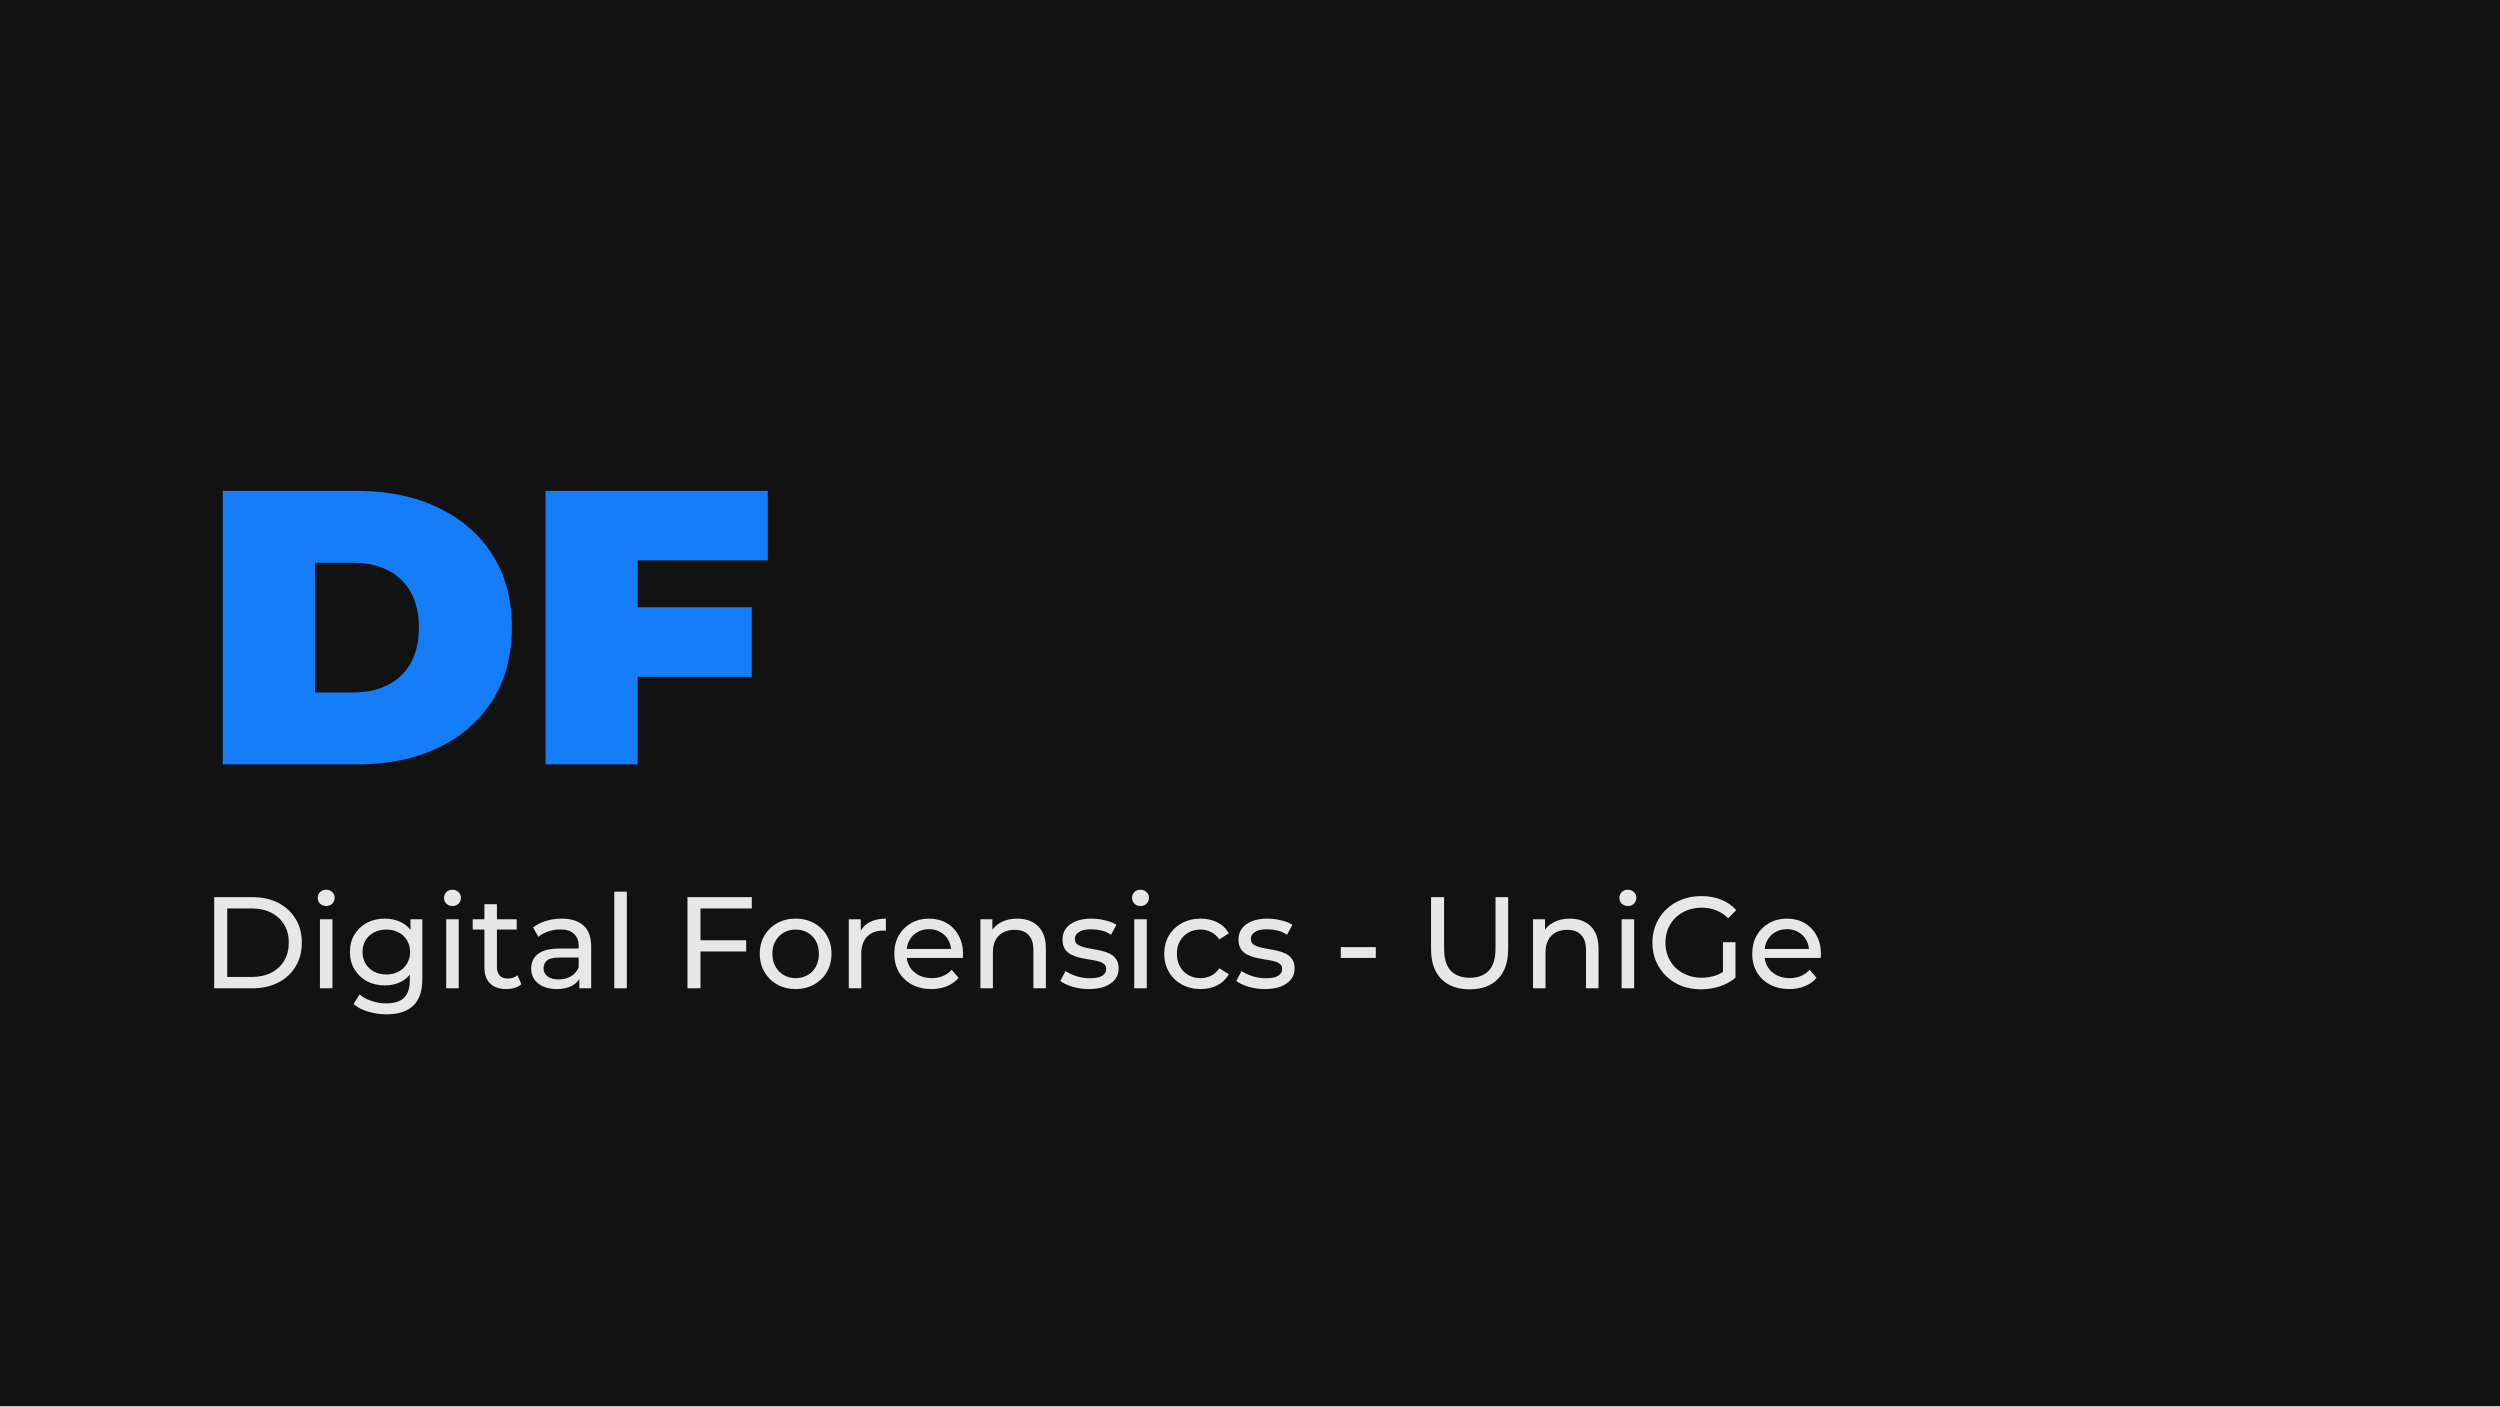
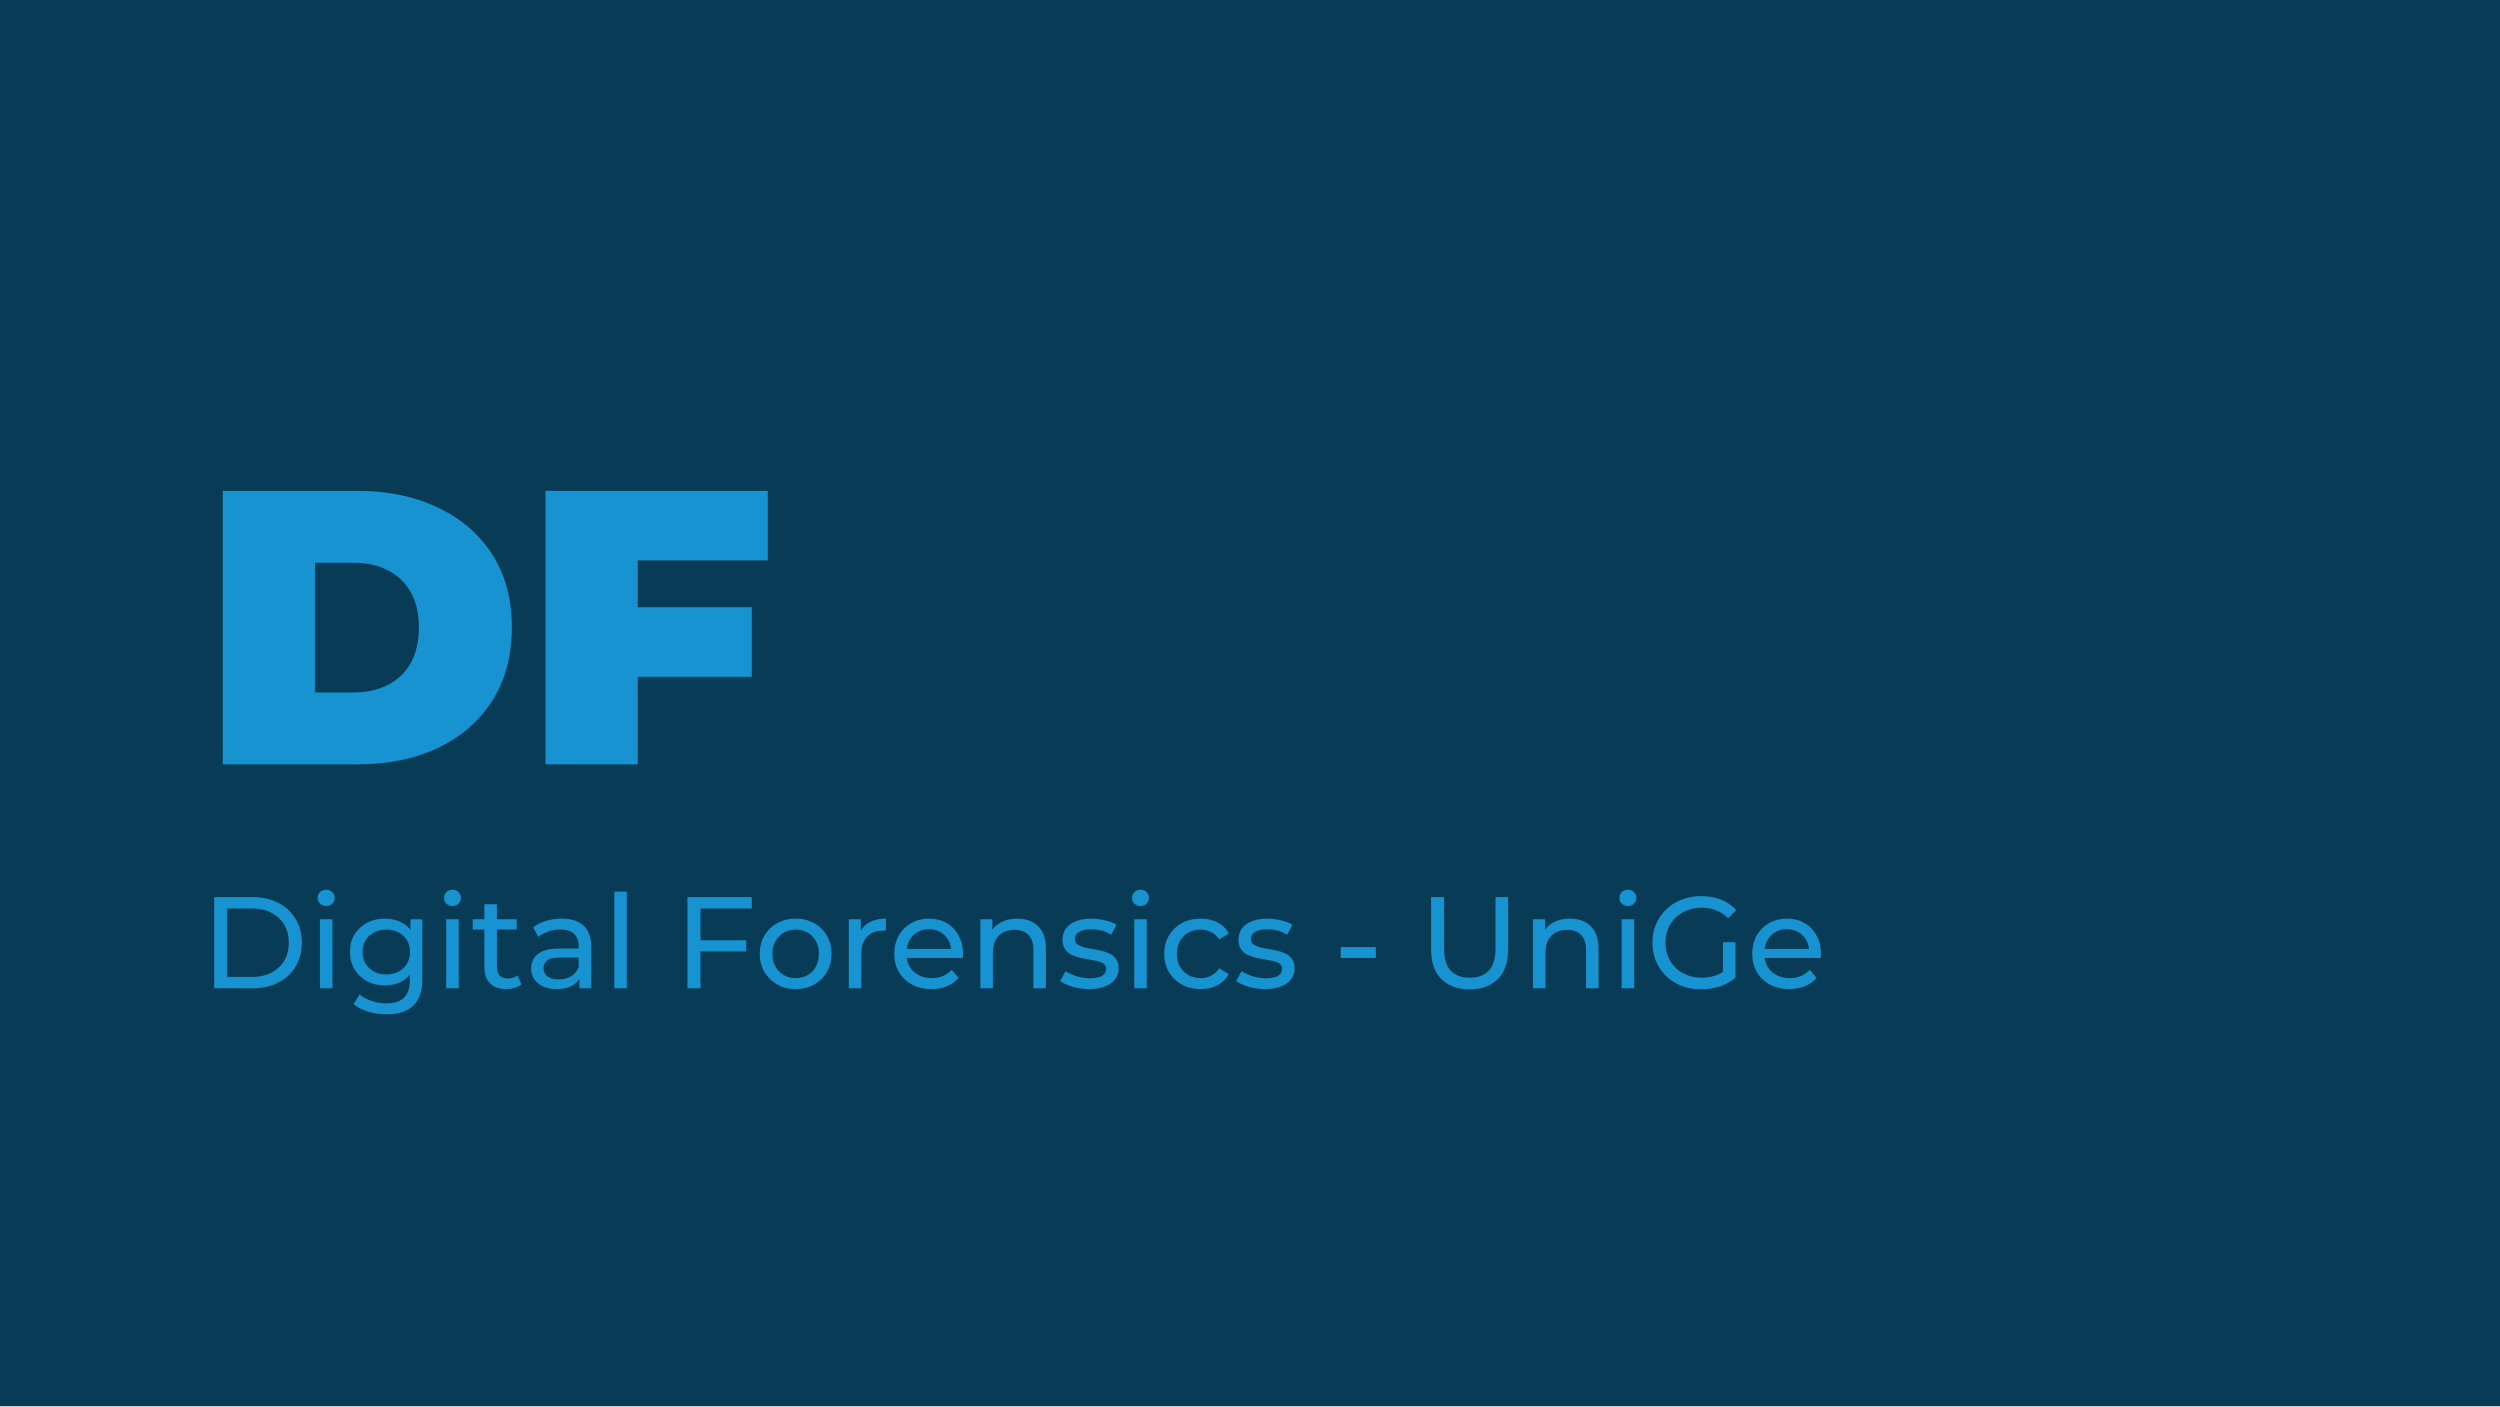
<svg xmlns="http://www.w3.org/2000/svg" width="1920" height="1080" viewBox="0 0 1920 1080" fill="none">
-   <rect width="1920" height="1080" fill="#121212" />
-   <path d="M171.1 587V377H274.6C298 377 318.6 381.3 336.4 389.9C354.2 398.3 368.1 410.3 378.1 425.9C388.1 441.5 393.1 460.1 393.1 481.7C393.1 503.5 388.1 522.3 378.1 538.1C368.1 553.7 354.2 565.8 336.4 574.4C318.6 582.8 298 587 274.6 587H171.1ZM241.9 531.8H271.6C281.6 531.8 290.3 529.9 297.7 526.1C305.3 522.3 311.2 516.7 315.4 509.3C319.6 501.7 321.7 492.5 321.7 481.7C321.7 471.1 319.6 462.1 315.4 454.7C311.2 447.3 305.3 441.7 297.7 437.9C290.3 434.1 281.6 432.2 271.6 432.2H241.9V531.8ZM484.952 466.4H577.352V519.8H484.952V466.4ZM489.752 587H418.952V377H589.652V430.4H489.752V587Z" fill="#157DF7" />
-   <path d="M164.5 759V689H194C201.467 689 208.033 690.467 213.7 693.4C219.433 696.333 223.867 700.433 227 705.7C230.2 710.967 231.8 717.067 231.8 724C231.8 730.933 230.2 737.033 227 742.3C223.867 747.567 219.433 751.667 213.7 754.6C208.033 757.533 201.467 759 194 759H164.5ZM174.5 750.3H193.4C199.2 750.3 204.2 749.2 208.4 747C212.667 744.8 215.967 741.733 218.3 737.8C220.633 733.8 221.8 729.2 221.8 724C221.8 718.733 220.633 714.133 218.3 710.2C215.967 706.267 212.667 703.2 208.4 701C204.2 698.8 199.2 697.7 193.4 697.7H174.5V750.3ZM245.717 759V706H255.317V759H245.717ZM250.517 695.8C248.651 695.8 247.084 695.2 245.817 694C244.617 692.8 244.017 691.333 244.017 689.6C244.017 687.8 244.617 686.3 245.817 685.1C247.084 683.9 248.651 683.3 250.517 683.3C252.384 683.3 253.917 683.9 255.117 685.1C256.384 686.233 257.017 687.667 257.017 689.4C257.017 691.2 256.417 692.733 255.217 694C254.017 695.2 252.451 695.8 250.517 695.8ZM296.847 779C291.98 779 287.247 778.3 282.647 776.9C278.114 775.567 274.414 773.633 271.547 771.1L276.147 763.7C278.614 765.833 281.647 767.5 285.247 768.7C288.847 769.967 292.614 770.6 296.547 770.6C302.814 770.6 307.414 769.133 310.347 766.2C313.28 763.267 314.747 758.8 314.747 752.8V741.6L315.747 731.1L315.247 720.5V706H324.347V751.8C324.347 761.133 322.014 768 317.347 772.4C312.68 776.8 305.847 779 296.847 779ZM295.647 756.8C290.514 756.8 285.914 755.733 281.847 753.6C277.847 751.4 274.647 748.367 272.247 744.5C269.914 740.633 268.747 736.167 268.747 731.1C268.747 725.967 269.914 721.5 272.247 717.7C274.647 713.833 277.847 710.833 281.847 708.7C285.914 706.567 290.514 705.5 295.647 705.5C300.18 705.5 304.314 706.433 308.047 708.3C311.78 710.1 314.747 712.9 316.947 716.7C319.214 720.5 320.347 725.3 320.347 731.1C320.347 736.833 319.214 741.6 316.947 745.4C314.747 749.2 311.78 752.067 308.047 754C304.314 755.867 300.18 756.8 295.647 756.8ZM296.747 748.4C300.28 748.4 303.414 747.667 306.147 746.2C308.88 744.733 311.014 742.7 312.547 740.1C314.147 737.5 314.947 734.5 314.947 731.1C314.947 727.7 314.147 724.7 312.547 722.1C311.014 719.5 308.88 717.5 306.147 716.1C303.414 714.633 300.28 713.9 296.747 713.9C293.214 713.9 290.047 714.633 287.247 716.1C284.514 717.5 282.347 719.5 280.747 722.1C279.214 724.7 278.447 727.7 278.447 731.1C278.447 734.5 279.214 737.5 280.747 740.1C282.347 742.7 284.514 744.733 287.247 746.2C290.047 747.667 293.214 748.4 296.747 748.4ZM342.69 759V706H352.29V759H342.69ZM347.49 695.8C345.623 695.8 344.057 695.2 342.79 694C341.59 692.8 340.99 691.333 340.99 689.6C340.99 687.8 341.59 686.3 342.79 685.1C344.057 683.9 345.623 683.3 347.49 683.3C349.357 683.3 350.89 683.9 352.09 685.1C353.357 686.233 353.99 687.667 353.99 689.4C353.99 691.2 353.39 692.733 352.19 694C350.99 695.2 349.423 695.8 347.49 695.8ZM388.82 759.6C383.486 759.6 379.353 758.167 376.42 755.3C373.486 752.433 372.02 748.333 372.02 743V694.4H381.62V742.6C381.62 745.467 382.32 747.667 383.72 749.2C385.186 750.733 387.253 751.5 389.92 751.5C392.92 751.5 395.42 750.667 397.42 749L400.42 755.9C398.953 757.167 397.186 758.1 395.12 758.7C393.12 759.3 391.02 759.6 388.82 759.6ZM363.02 713.9V706H396.82V713.9H363.02ZM444.926 759V747.8L444.426 745.7V726.6C444.426 722.533 443.226 719.4 440.826 717.2C438.492 714.933 434.959 713.8 430.226 713.8C427.092 713.8 424.026 714.333 421.026 715.4C418.026 716.4 415.492 717.767 413.426 719.5L409.426 712.3C412.159 710.1 415.426 708.433 419.226 707.3C423.092 706.1 427.126 705.5 431.326 705.5C438.592 705.5 444.192 707.267 448.126 710.8C452.059 714.333 454.026 719.733 454.026 727V759H444.926ZM427.526 759.6C423.592 759.6 420.126 758.933 417.126 757.6C414.192 756.267 411.926 754.433 410.326 752.1C408.726 749.7 407.926 747 407.926 744C407.926 741.133 408.592 738.533 409.926 736.2C411.326 733.867 413.559 732 416.626 730.6C419.759 729.2 423.959 728.5 429.226 728.5H446.026V735.4H429.626C424.826 735.4 421.592 736.2 419.926 737.8C418.259 739.4 417.426 741.333 417.426 743.6C417.426 746.2 418.459 748.3 420.526 749.9C422.592 751.433 425.459 752.2 429.126 752.2C432.726 752.2 435.859 751.4 438.526 749.8C441.259 748.2 443.226 745.867 444.426 742.8L446.326 749.4C445.059 752.533 442.826 755.033 439.626 756.9C436.426 758.7 432.392 759.6 427.526 759.6ZM471.791 759V684.8H481.391V759H471.791ZM536.977 722.1H573.077V730.7H536.977V722.1ZM537.977 759H527.977V689H577.377V697.7H537.977V759ZM611.093 759.6C605.76 759.6 601.026 758.433 596.893 756.1C592.76 753.767 589.493 750.567 587.093 746.5C584.693 742.367 583.493 737.7 583.493 732.5C583.493 727.233 584.693 722.567 587.093 718.5C589.493 714.433 592.76 711.267 596.893 709C601.026 706.667 605.76 705.5 611.093 705.5C616.36 705.5 621.06 706.667 625.193 709C629.393 711.267 632.66 714.433 634.993 718.5C637.393 722.5 638.593 727.167 638.593 732.5C638.593 737.767 637.393 742.433 634.993 746.5C632.66 750.567 629.393 753.767 625.193 756.1C621.06 758.433 616.36 759.6 611.093 759.6ZM611.093 751.2C614.493 751.2 617.526 750.433 620.193 748.9C622.926 747.367 625.06 745.2 626.593 742.4C628.126 739.533 628.893 736.233 628.893 732.5C628.893 728.7 628.126 725.433 626.593 722.7C625.06 719.9 622.926 717.733 620.193 716.2C617.526 714.667 614.493 713.9 611.093 713.9C607.693 713.9 604.66 714.667 601.993 716.2C599.326 717.733 597.193 719.9 595.593 722.7C593.993 725.433 593.193 728.7 593.193 732.5C593.193 736.233 593.993 739.533 595.593 742.4C597.193 745.2 599.326 747.367 601.993 748.9C604.66 750.433 607.693 751.2 611.093 751.2ZM651.87 759V706H661.07V720.4L660.17 716.8C661.636 713.133 664.103 710.333 667.57 708.4C671.036 706.467 675.303 705.5 680.37 705.5V714.8C679.97 714.733 679.57 714.7 679.17 714.7C678.836 714.7 678.503 714.7 678.17 714.7C673.036 714.7 668.97 716.233 665.97 719.3C662.97 722.367 661.47 726.8 661.47 732.6V759H651.87ZM715.313 759.6C709.647 759.6 704.647 758.433 700.313 756.1C696.047 753.767 692.713 750.567 690.313 746.5C687.98 742.433 686.813 737.767 686.813 732.5C686.813 727.233 687.947 722.567 690.213 718.5C692.547 714.433 695.713 711.267 699.713 709C703.78 706.667 708.347 705.5 713.413 705.5C718.547 705.5 723.08 706.633 727.013 708.9C730.947 711.167 734.013 714.367 736.213 718.5C738.48 722.567 739.613 727.333 739.613 732.8C739.613 733.2 739.58 733.667 739.513 734.2C739.513 734.733 739.48 735.233 739.413 735.7H694.313V728.8H734.413L730.513 731.2C730.58 727.8 729.88 724.767 728.413 722.1C726.947 719.433 724.913 717.367 722.313 715.9C719.78 714.367 716.813 713.6 713.413 713.6C710.08 713.6 707.113 714.367 704.513 715.9C701.913 717.367 699.88 719.467 698.413 722.2C696.947 724.867 696.213 727.933 696.213 731.4V733C696.213 736.533 697.013 739.7 698.613 742.5C700.28 745.233 702.58 747.367 705.513 748.9C708.447 750.433 711.813 751.2 715.613 751.2C718.747 751.2 721.58 750.667 724.113 749.6C726.713 748.533 728.98 746.933 730.913 744.8L736.213 751C733.813 753.8 730.813 755.933 727.213 757.4C723.68 758.867 719.713 759.6 715.313 759.6ZM781.244 705.5C785.577 705.5 789.377 706.333 792.644 708C795.977 709.667 798.577 712.2 800.444 715.6C802.31 719 803.244 723.3 803.244 728.5V759H793.644V729.6C793.644 724.467 792.377 720.6 789.844 718C787.377 715.4 783.877 714.1 779.344 714.1C775.944 714.1 772.977 714.767 770.444 716.1C767.91 717.433 765.944 719.4 764.544 722C763.21 724.6 762.544 727.833 762.544 731.7V759H752.944V706H762.144V720.3L760.644 716.5C762.377 713.033 765.044 710.333 768.644 708.4C772.244 706.467 776.444 705.5 781.244 705.5ZM836.21 759.6C831.81 759.6 827.61 759 823.61 757.8C819.677 756.6 816.577 755.133 814.31 753.4L818.31 745.8C820.577 747.333 823.377 748.633 826.71 749.7C830.043 750.767 833.443 751.3 836.91 751.3C841.377 751.3 844.577 750.667 846.51 749.4C848.51 748.133 849.51 746.367 849.51 744.1C849.51 742.433 848.91 741.133 847.71 740.2C846.51 739.267 844.91 738.567 842.91 738.1C840.977 737.633 838.81 737.233 836.41 736.9C834.01 736.5 831.61 736.033 829.21 735.5C826.81 734.9 824.61 734.1 822.61 733.1C820.61 732.033 819.01 730.6 817.81 728.8C816.61 726.933 816.01 724.467 816.01 721.4C816.01 718.2 816.91 715.4 818.71 713C820.51 710.6 823.043 708.767 826.31 707.5C829.643 706.167 833.577 705.5 838.11 705.5C841.577 705.5 845.077 705.933 848.61 706.8C852.21 707.6 855.143 708.767 857.41 710.3L853.31 717.9C850.91 716.3 848.41 715.2 845.81 714.6C843.21 714 840.61 713.7 838.01 713.7C833.81 713.7 830.677 714.4 828.61 715.8C826.543 717.133 825.51 718.867 825.51 721C825.51 722.8 826.11 724.2 827.31 725.2C828.577 726.133 830.177 726.867 832.11 727.4C834.11 727.933 836.31 728.4 838.71 728.8C841.11 729.133 843.51 729.6 845.91 730.2C848.31 730.733 850.477 731.5 852.41 732.5C854.41 733.5 856.01 734.9 857.21 736.7C858.477 738.5 859.11 740.9 859.11 743.9C859.11 747.1 858.177 749.867 856.31 752.2C854.443 754.533 851.81 756.367 848.41 757.7C845.01 758.967 840.943 759.6 836.21 759.6ZM871.108 759V706H880.708V759H871.108ZM875.908 695.8C874.041 695.8 872.474 695.2 871.208 694C870.008 692.8 869.408 691.333 869.408 689.6C869.408 687.8 870.008 686.3 871.208 685.1C872.474 683.9 874.041 683.3 875.908 683.3C877.774 683.3 879.308 683.9 880.508 685.1C881.774 686.233 882.408 687.667 882.408 689.4C882.408 691.2 881.808 692.733 880.608 694C879.408 695.2 877.841 695.8 875.908 695.8ZM922.138 759.6C916.738 759.6 911.904 758.433 907.638 756.1C903.438 753.767 900.138 750.567 897.738 746.5C895.338 742.433 894.138 737.767 894.138 732.5C894.138 727.233 895.338 722.567 897.738 718.5C900.138 714.433 903.438 711.267 907.638 709C911.904 706.667 916.738 705.5 922.138 705.5C926.938 705.5 931.204 706.467 934.938 708.4C938.738 710.267 941.671 713.067 943.738 716.8L936.438 721.5C934.704 718.9 932.571 717 930.038 715.8C927.571 714.533 924.904 713.9 922.038 713.9C918.571 713.9 915.471 714.667 912.738 716.2C910.004 717.733 907.838 719.9 906.238 722.7C904.638 725.433 903.838 728.7 903.838 732.5C903.838 736.3 904.638 739.6 906.238 742.4C907.838 745.2 910.004 747.367 912.738 748.9C915.471 750.433 918.571 751.2 922.038 751.2C924.904 751.2 927.571 750.6 930.038 749.4C932.571 748.133 934.704 746.2 936.438 743.6L943.738 748.2C941.671 751.867 938.738 754.7 934.938 756.7C931.204 758.633 926.938 759.6 922.138 759.6ZM971.366 759.6C966.966 759.6 962.766 759 958.766 757.8C954.833 756.6 951.733 755.133 949.466 753.4L953.466 745.8C955.733 747.333 958.533 748.633 961.866 749.7C965.2 750.767 968.6 751.3 972.066 751.3C976.533 751.3 979.733 750.667 981.666 749.4C983.666 748.133 984.666 746.367 984.666 744.1C984.666 742.433 984.066 741.133 982.866 740.2C981.666 739.267 980.066 738.567 978.066 738.1C976.133 737.633 973.966 737.233 971.566 736.9C969.166 736.5 966.766 736.033 964.366 735.5C961.966 734.9 959.766 734.1 957.766 733.1C955.766 732.033 954.166 730.6 952.966 728.8C951.766 726.933 951.166 724.467 951.166 721.4C951.166 718.2 952.066 715.4 953.866 713C955.666 710.6 958.2 708.767 961.466 707.5C964.8 706.167 968.733 705.5 973.266 705.5C976.733 705.5 980.233 705.933 983.766 706.8C987.366 707.6 990.3 708.767 992.566 710.3L988.466 717.9C986.066 716.3 983.566 715.2 980.966 714.6C978.366 714 975.766 713.7 973.166 713.7C968.966 713.7 965.833 714.4 963.766 715.8C961.7 717.133 960.666 718.867 960.666 721C960.666 722.8 961.266 724.2 962.466 725.2C963.733 726.133 965.333 726.867 967.266 727.4C969.266 727.933 971.466 728.4 973.866 728.8C976.266 729.133 978.666 729.6 981.066 730.2C983.466 730.733 985.633 731.5 987.566 732.5C989.566 733.5 991.166 734.9 992.366 736.7C993.633 738.5 994.266 740.9 994.266 743.9C994.266 747.1 993.333 749.867 991.466 752.2C989.6 754.533 986.966 756.367 983.566 757.7C980.166 758.967 976.1 759.6 971.366 759.6ZM1029.72 735.7V727.4H1056.62V735.7H1029.72ZM1128.66 759.8C1119.46 759.8 1112.22 757.167 1106.96 751.9C1101.69 746.633 1099.06 738.933 1099.06 728.8V689H1109.06V728.4C1109.06 736.2 1110.76 741.9 1114.16 745.5C1117.62 749.1 1122.49 750.9 1128.76 750.9C1135.09 750.9 1139.96 749.1 1143.36 745.5C1146.82 741.9 1148.56 736.2 1148.56 728.4V689H1158.26V728.8C1158.26 738.933 1155.62 746.633 1150.36 751.9C1145.16 757.167 1137.92 759.8 1128.66 759.8ZM1205.66 705.5C1209.99 705.5 1213.79 706.333 1217.06 708C1220.39 709.667 1222.99 712.2 1224.86 715.6C1226.72 719 1227.66 723.3 1227.66 728.5V759H1218.06V729.6C1218.06 724.467 1216.79 720.6 1214.26 718C1211.79 715.4 1208.29 714.1 1203.76 714.1C1200.36 714.1 1197.39 714.767 1194.86 716.1C1192.32 717.433 1190.36 719.4 1188.96 722C1187.62 724.6 1186.96 727.833 1186.96 731.7V759H1177.36V706H1186.56V720.3L1185.06 716.5C1186.79 713.033 1189.46 710.333 1193.06 708.4C1196.66 706.467 1200.86 705.5 1205.66 705.5ZM1245.42 759V706H1255.02V759H1245.42ZM1250.22 695.8C1248.36 695.8 1246.79 695.2 1245.52 694C1244.32 692.8 1243.72 691.333 1243.72 689.6C1243.72 687.8 1244.32 686.3 1245.52 685.1C1246.79 683.9 1248.36 683.3 1250.22 683.3C1252.09 683.3 1253.62 683.9 1254.82 685.1C1256.09 686.233 1256.72 687.667 1256.72 689.4C1256.72 691.2 1256.12 692.733 1254.92 694C1253.72 695.2 1252.16 695.8 1250.22 695.8ZM1306.35 759.8C1300.95 759.8 1295.99 758.933 1291.45 757.2C1286.92 755.4 1282.99 752.9 1279.65 749.7C1276.32 746.433 1273.72 742.633 1271.85 738.3C1269.99 733.967 1269.05 729.2 1269.05 724C1269.05 718.8 1269.99 714.033 1271.85 709.7C1273.72 705.367 1276.32 701.6 1279.65 698.4C1283.05 695.133 1287.02 692.633 1291.55 690.9C1296.09 689.1 1301.09 688.2 1306.55 688.2C1312.09 688.2 1317.15 689.1 1321.75 690.9C1326.35 692.7 1330.25 695.4 1333.45 699L1327.25 705.2C1324.39 702.4 1321.25 700.367 1317.85 699.1C1314.52 697.767 1310.89 697.1 1306.95 697.1C1302.95 697.1 1299.22 697.767 1295.75 699.1C1292.35 700.433 1289.39 702.3 1286.85 704.7C1284.39 707.1 1282.45 709.967 1281.05 713.3C1279.72 716.567 1279.05 720.133 1279.05 724C1279.05 727.8 1279.72 731.367 1281.05 734.7C1282.45 737.967 1284.39 740.833 1286.85 743.3C1289.39 745.7 1292.35 747.567 1295.75 748.9C1299.15 750.233 1302.85 750.9 1306.85 750.9C1310.59 750.9 1314.15 750.333 1317.55 749.2C1321.02 748 1324.22 746.033 1327.15 743.3L1332.85 750.9C1329.39 753.833 1325.32 756.067 1320.65 757.6C1316.05 759.067 1311.29 759.8 1306.35 759.8ZM1323.25 749.6V723.6H1332.85V750.9L1323.25 749.6ZM1374.2 759.6C1368.53 759.6 1363.53 758.433 1359.2 756.1C1354.93 753.767 1351.6 750.567 1349.2 746.5C1346.87 742.433 1345.7 737.767 1345.7 732.5C1345.7 727.233 1346.83 722.567 1349.1 718.5C1351.43 714.433 1354.6 711.267 1358.6 709C1362.67 706.667 1367.23 705.5 1372.3 705.5C1377.43 705.5 1381.97 706.633 1385.9 708.9C1389.83 711.167 1392.9 714.367 1395.1 718.5C1397.37 722.567 1398.5 727.333 1398.5 732.8C1398.5 733.2 1398.47 733.667 1398.4 734.2C1398.4 734.733 1398.37 735.233 1398.3 735.7H1353.2V728.8H1393.3L1389.4 731.2C1389.47 727.8 1388.77 724.767 1387.3 722.1C1385.83 719.433 1383.8 717.367 1381.2 715.9C1378.67 714.367 1375.7 713.6 1372.3 713.6C1368.97 713.6 1366 714.367 1363.4 715.9C1360.8 717.367 1358.77 719.467 1357.3 722.2C1355.83 724.867 1355.1 727.933 1355.1 731.4V733C1355.1 736.533 1355.9 739.7 1357.5 742.5C1359.17 745.233 1361.47 747.367 1364.4 748.9C1367.33 750.433 1370.7 751.2 1374.5 751.2C1377.63 751.2 1380.47 750.667 1383 749.6C1385.6 748.533 1387.87 746.933 1389.8 744.8L1395.1 751C1392.7 753.8 1389.7 755.933 1386.1 757.4C1382.57 758.867 1378.6 759.6 1374.2 759.6Z" fill="#E7E7E7" />
+   <rect width="1920" height="1080" fill="#083C56" />
+   <path d="M171.1 587V377H274.6C298 377 318.6 381.3 336.4 389.9C354.2 398.3 368.1 410.3 378.1 425.9C388.1 441.5 393.1 460.1 393.1 481.7C393.1 503.5 388.1 522.3 378.1 538.1C368.1 553.7 354.2 565.8 336.4 574.4C318.6 582.8 298 587 274.6 587H171.1ZM241.9 531.8H271.6C281.6 531.8 290.3 529.9 297.7 526.1C305.3 522.3 311.2 516.7 315.4 509.3C319.6 501.7 321.7 492.5 321.7 481.7C321.7 471.1 319.6 462.1 315.4 454.7C311.2 447.3 305.3 441.7 297.7 437.9C290.3 434.1 281.6 432.2 271.6 432.2H241.9V531.8ZM484.952 466.4H577.352V519.8H484.952V466.4ZM489.752 587H418.952V377H589.652V430.4H489.752V587Z" fill="#1793D1" />
+   <path d="M164.5 759V689H194C201.467 689 208.033 690.467 213.7 693.4C219.433 696.333 223.867 700.433 227 705.7C230.2 710.967 231.8 717.067 231.8 724C231.8 730.933 230.2 737.033 227 742.3C223.867 747.567 219.433 751.667 213.7 754.6C208.033 757.533 201.467 759 194 759H164.5ZM174.5 750.3H193.4C199.2 750.3 204.2 749.2 208.4 747C212.667 744.8 215.967 741.733 218.3 737.8C220.633 733.8 221.8 729.2 221.8 724C221.8 718.733 220.633 714.133 218.3 710.2C215.967 706.267 212.667 703.2 208.4 701C204.2 698.8 199.2 697.7 193.4 697.7H174.5V750.3ZM245.717 759V706H255.317V759H245.717ZM250.517 695.8C248.651 695.8 247.084 695.2 245.817 694C244.617 692.8 244.017 691.333 244.017 689.6C244.017 687.8 244.617 686.3 245.817 685.1C247.084 683.9 248.651 683.3 250.517 683.3C252.384 683.3 253.917 683.9 255.117 685.1C256.384 686.233 257.017 687.667 257.017 689.4C257.017 691.2 256.417 692.733 255.217 694C254.017 695.2 252.451 695.8 250.517 695.8ZM296.847 779C291.98 779 287.247 778.3 282.647 776.9C278.114 775.567 274.414 773.633 271.547 771.1L276.147 763.7C278.614 765.833 281.647 767.5 285.247 768.7C288.847 769.967 292.614 770.6 296.547 770.6C302.814 770.6 307.414 769.133 310.347 766.2C313.28 763.267 314.747 758.8 314.747 752.8V741.6L315.747 731.1L315.247 720.5V706H324.347V751.8C324.347 761.133 322.014 768 317.347 772.4C312.68 776.8 305.847 779 296.847 779ZM295.647 756.8C290.514 756.8 285.914 755.733 281.847 753.6C277.847 751.4 274.647 748.367 272.247 744.5C269.914 740.633 268.747 736.167 268.747 731.1C268.747 725.967 269.914 721.5 272.247 717.7C274.647 713.833 277.847 710.833 281.847 708.7C285.914 706.567 290.514 705.5 295.647 705.5C300.18 705.5 304.314 706.433 308.047 708.3C311.78 710.1 314.747 712.9 316.947 716.7C319.214 720.5 320.347 725.3 320.347 731.1C320.347 736.833 319.214 741.6 316.947 745.4C314.747 749.2 311.78 752.067 308.047 754C304.314 755.867 300.18 756.8 295.647 756.8ZM296.747 748.4C300.28 748.4 303.414 747.667 306.147 746.2C308.88 744.733 311.014 742.7 312.547 740.1C314.147 737.5 314.947 734.5 314.947 731.1C314.947 727.7 314.147 724.7 312.547 722.1C311.014 719.5 308.88 717.5 306.147 716.1C303.414 714.633 300.28 713.9 296.747 713.9C293.214 713.9 290.047 714.633 287.247 716.1C284.514 717.5 282.347 719.5 280.747 722.1C279.214 724.7 278.447 727.7 278.447 731.1C278.447 734.5 279.214 737.5 280.747 740.1C282.347 742.7 284.514 744.733 287.247 746.2C290.047 747.667 293.214 748.4 296.747 748.4ZM342.69 759V706H352.29V759H342.69ZM347.49 695.8C345.623 695.8 344.057 695.2 342.79 694C341.59 692.8 340.99 691.333 340.99 689.6C340.99 687.8 341.59 686.3 342.79 685.1C344.057 683.9 345.623 683.3 347.49 683.3C349.357 683.3 350.89 683.9 352.09 685.1C353.357 686.233 353.99 687.667 353.99 689.4C353.99 691.2 353.39 692.733 352.19 694C350.99 695.2 349.423 695.8 347.49 695.8ZM388.82 759.6C383.486 759.6 379.353 758.167 376.42 755.3C373.486 752.433 372.02 748.333 372.02 743V694.4H381.62V742.6C381.62 745.467 382.32 747.667 383.72 749.2C385.186 750.733 387.253 751.5 389.92 751.5C392.92 751.5 395.42 750.667 397.42 749L400.42 755.9C398.953 757.167 397.186 758.1 395.12 758.7C393.12 759.3 391.02 759.6 388.82 759.6ZM363.02 713.9V706H396.82V713.9H363.02ZM444.926 759V747.8L444.426 745.7V726.6C444.426 722.533 443.226 719.4 440.826 717.2C438.492 714.933 434.959 713.8 430.226 713.8C427.092 713.8 424.026 714.333 421.026 715.4C418.026 716.4 415.492 717.767 413.426 719.5L409.426 712.3C412.159 710.1 415.426 708.433 419.226 707.3C423.092 706.1 427.126 705.5 431.326 705.5C438.592 705.5 444.192 707.267 448.126 710.8C452.059 714.333 454.026 719.733 454.026 727V759H444.926ZM427.526 759.6C423.592 759.6 420.126 758.933 417.126 757.6C414.192 756.267 411.926 754.433 410.326 752.1C408.726 749.7 407.926 747 407.926 744C407.926 741.133 408.592 738.533 409.926 736.2C411.326 733.867 413.559 732 416.626 730.6C419.759 729.2 423.959 728.5 429.226 728.5H446.026V735.4H429.626C424.826 735.4 421.592 736.2 419.926 737.8C418.259 739.4 417.426 741.333 417.426 743.6C417.426 746.2 418.459 748.3 420.526 749.9C422.592 751.433 425.459 752.2 429.126 752.2C432.726 752.2 435.859 751.4 438.526 749.8C441.259 748.2 443.226 745.867 444.426 742.8L446.326 749.4C445.059 752.533 442.826 755.033 439.626 756.9C436.426 758.7 432.392 759.6 427.526 759.6ZM471.791 759V684.8H481.391V759H471.791ZM536.977 722.1H573.077V730.7H536.977V722.1ZM537.977 759H527.977V689H577.377V697.7H537.977V759ZM611.093 759.6C605.76 759.6 601.026 758.433 596.893 756.1C592.76 753.767 589.493 750.567 587.093 746.5C584.693 742.367 583.493 737.7 583.493 732.5C583.493 727.233 584.693 722.567 587.093 718.5C589.493 714.433 592.76 711.267 596.893 709C601.026 706.667 605.76 705.5 611.093 705.5C616.36 705.5 621.06 706.667 625.193 709C629.393 711.267 632.66 714.433 634.993 718.5C637.393 722.5 638.593 727.167 638.593 732.5C638.593 737.767 637.393 742.433 634.993 746.5C632.66 750.567 629.393 753.767 625.193 756.1C621.06 758.433 616.36 759.6 611.093 759.6ZM611.093 751.2C614.493 751.2 617.526 750.433 620.193 748.9C622.926 747.367 625.06 745.2 626.593 742.4C628.126 739.533 628.893 736.233 628.893 732.5C628.893 728.7 628.126 725.433 626.593 722.7C625.06 719.9 622.926 717.733 620.193 716.2C617.526 714.667 614.493 713.9 611.093 713.9C607.693 713.9 604.66 714.667 601.993 716.2C599.326 717.733 597.193 719.9 595.593 722.7C593.993 725.433 593.193 728.7 593.193 732.5C593.193 736.233 593.993 739.533 595.593 742.4C597.193 745.2 599.326 747.367 601.993 748.9C604.66 750.433 607.693 751.2 611.093 751.2ZM651.87 759V706H661.07V720.4L660.17 716.8C661.636 713.133 664.103 710.333 667.57 708.4C671.036 706.467 675.303 705.5 680.37 705.5V714.8C679.97 714.733 679.57 714.7 679.17 714.7C678.836 714.7 678.503 714.7 678.17 714.7C673.036 714.7 668.97 716.233 665.97 719.3C662.97 722.367 661.47 726.8 661.47 732.6V759H651.87ZM715.313 759.6C709.647 759.6 704.647 758.433 700.313 756.1C696.047 753.767 692.713 750.567 690.313 746.5C687.98 742.433 686.813 737.767 686.813 732.5C686.813 727.233 687.947 722.567 690.213 718.5C692.547 714.433 695.713 711.267 699.713 709C703.78 706.667 708.347 705.5 713.413 705.5C718.547 705.5 723.08 706.633 727.013 708.9C730.947 711.167 734.013 714.367 736.213 718.5C738.48 722.567 739.613 727.333 739.613 732.8C739.613 733.2 739.58 733.667 739.513 734.2C739.513 734.733 739.48 735.233 739.413 735.7H694.313V728.8H734.413L730.513 731.2C730.58 727.8 729.88 724.767 728.413 722.1C726.947 719.433 724.913 717.367 722.313 715.9C719.78 714.367 716.813 713.6 713.413 713.6C710.08 713.6 707.113 714.367 704.513 715.9C701.913 717.367 699.88 719.467 698.413 722.2C696.947 724.867 696.213 727.933 696.213 731.4V733C696.213 736.533 697.013 739.7 698.613 742.5C700.28 745.233 702.58 747.367 705.513 748.9C708.447 750.433 711.813 751.2 715.613 751.2C718.747 751.2 721.58 750.667 724.113 749.6C726.713 748.533 728.98 746.933 730.913 744.8L736.213 751C733.813 753.8 730.813 755.933 727.213 757.4C723.68 758.867 719.713 759.6 715.313 759.6ZM781.244 705.5C785.577 705.5 789.377 706.333 792.644 708C795.977 709.667 798.577 712.2 800.444 715.6C802.31 719 803.244 723.3 803.244 728.5V759H793.644V729.6C793.644 724.467 792.377 720.6 789.844 718C787.377 715.4 783.877 714.1 779.344 714.1C775.944 714.1 772.977 714.767 770.444 716.1C767.91 717.433 765.944 719.4 764.544 722C763.21 724.6 762.544 727.833 762.544 731.7V759H752.944V706H762.144V720.3L760.644 716.5C762.377 713.033 765.044 710.333 768.644 708.4C772.244 706.467 776.444 705.5 781.244 705.5ZM836.21 759.6C831.81 759.6 827.61 759 823.61 757.8C819.677 756.6 816.577 755.133 814.31 753.4L818.31 745.8C820.577 747.333 823.377 748.633 826.71 749.7C830.043 750.767 833.443 751.3 836.91 751.3C841.377 751.3 844.577 750.667 846.51 749.4C848.51 748.133 849.51 746.367 849.51 744.1C849.51 742.433 848.91 741.133 847.71 740.2C846.51 739.267 844.91 738.567 842.91 738.1C840.977 737.633 838.81 737.233 836.41 736.9C834.01 736.5 831.61 736.033 829.21 735.5C826.81 734.9 824.61 734.1 822.61 733.1C820.61 732.033 819.01 730.6 817.81 728.8C816.61 726.933 816.01 724.467 816.01 721.4C816.01 718.2 816.91 715.4 818.71 713C820.51 710.6 823.043 708.767 826.31 707.5C829.643 706.167 833.577 705.5 838.11 705.5C841.577 705.5 845.077 705.933 848.61 706.8C852.21 707.6 855.143 708.767 857.41 710.3L853.31 717.9C850.91 716.3 848.41 715.2 845.81 714.6C843.21 714 840.61 713.7 838.01 713.7C833.81 713.7 830.677 714.4 828.61 715.8C826.543 717.133 825.51 718.867 825.51 721C825.51 722.8 826.11 724.2 827.31 725.2C828.577 726.133 830.177 726.867 832.11 727.4C834.11 727.933 836.31 728.4 838.71 728.8C841.11 729.133 843.51 729.6 845.91 730.2C848.31 730.733 850.477 731.5 852.41 732.5C854.41 733.5 856.01 734.9 857.21 736.7C858.477 738.5 859.11 740.9 859.11 743.9C859.11 747.1 858.177 749.867 856.31 752.2C854.443 754.533 851.81 756.367 848.41 757.7C845.01 758.967 840.943 759.6 836.21 759.6ZM871.108 759V706H880.708V759H871.108ZM875.908 695.8C874.041 695.8 872.474 695.2 871.208 694C870.008 692.8 869.408 691.333 869.408 689.6C869.408 687.8 870.008 686.3 871.208 685.1C872.474 683.9 874.041 683.3 875.908 683.3C877.774 683.3 879.308 683.9 880.508 685.1C881.774 686.233 882.408 687.667 882.408 689.4C882.408 691.2 881.808 692.733 880.608 694C879.408 695.2 877.841 695.8 875.908 695.8ZM922.138 759.6C916.738 759.6 911.904 758.433 907.638 756.1C903.438 753.767 900.138 750.567 897.738 746.5C895.338 742.433 894.138 737.767 894.138 732.5C894.138 727.233 895.338 722.567 897.738 718.5C900.138 714.433 903.438 711.267 907.638 709C911.904 706.667 916.738 705.5 922.138 705.5C926.938 705.5 931.204 706.467 934.938 708.4C938.738 710.267 941.671 713.067 943.738 716.8L936.438 721.5C934.704 718.9 932.571 717 930.038 715.8C927.571 714.533 924.904 713.9 922.038 713.9C918.571 713.9 915.471 714.667 912.738 716.2C910.004 717.733 907.838 719.9 906.238 722.7C904.638 725.433 903.838 728.7 903.838 732.5C903.838 736.3 904.638 739.6 906.238 742.4C907.838 745.2 910.004 747.367 912.738 748.9C915.471 750.433 918.571 751.2 922.038 751.2C924.904 751.2 927.571 750.6 930.038 749.4C932.571 748.133 934.704 746.2 936.438 743.6L943.738 748.2C941.671 751.867 938.738 754.7 934.938 756.7C931.204 758.633 926.938 759.6 922.138 759.6ZM971.366 759.6C966.966 759.6 962.766 759 958.766 757.8C954.833 756.6 951.733 755.133 949.466 753.4L953.466 745.8C955.733 747.333 958.533 748.633 961.866 749.7C965.2 750.767 968.6 751.3 972.066 751.3C976.533 751.3 979.733 750.667 981.666 749.4C983.666 748.133 984.666 746.367 984.666 744.1C984.666 742.433 984.066 741.133 982.866 740.2C981.666 739.267 980.066 738.567 978.066 738.1C976.133 737.633 973.966 737.233 971.566 736.9C969.166 736.5 966.766 736.033 964.366 735.5C961.966 734.9 959.766 734.1 957.766 733.1C955.766 732.033 954.166 730.6 952.966 728.8C951.766 726.933 951.166 724.467 951.166 721.4C951.166 718.2 952.066 715.4 953.866 713C955.666 710.6 958.2 708.767 961.466 707.5C964.8 706.167 968.733 705.5 973.266 705.5C976.733 705.5 980.233 705.933 983.766 706.8C987.366 707.6 990.3 708.767 992.566 710.3L988.466 717.9C986.066 716.3 983.566 715.2 980.966 714.6C978.366 714 975.766 713.7 973.166 713.7C968.966 713.7 965.833 714.4 963.766 715.8C961.7 717.133 960.666 718.867 960.666 721C960.666 722.8 961.266 724.2 962.466 725.2C963.733 726.133 965.333 726.867 967.266 727.4C969.266 727.933 971.466 728.4 973.866 728.8C976.266 729.133 978.666 729.6 981.066 730.2C983.466 730.733 985.633 731.5 987.566 732.5C989.566 733.5 991.166 734.9 992.366 736.7C993.633 738.5 994.266 740.9 994.266 743.9C994.266 747.1 993.333 749.867 991.466 752.2C989.6 754.533 986.966 756.367 983.566 757.7C980.166 758.967 976.1 759.6 971.366 759.6ZM1029.72 735.7V727.4H1056.62V735.7H1029.72ZM1128.66 759.8C1119.46 759.8 1112.22 757.167 1106.96 751.9C1101.69 746.633 1099.06 738.933 1099.06 728.8V689H1109.06V728.4C1109.06 736.2 1110.76 741.9 1114.16 745.5C1117.62 749.1 1122.49 750.9 1128.76 750.9C1135.09 750.9 1139.96 749.1 1143.36 745.5C1146.82 741.9 1148.56 736.2 1148.56 728.4V689H1158.26V728.8C1158.26 738.933 1155.62 746.633 1150.36 751.9C1145.16 757.167 1137.92 759.8 1128.66 759.8ZM1205.66 705.5C1209.99 705.5 1213.79 706.333 1217.06 708C1220.39 709.667 1222.99 712.2 1224.86 715.6C1226.72 719 1227.66 723.3 1227.66 728.5V759H1218.06V729.6C1218.06 724.467 1216.79 720.6 1214.26 718C1211.79 715.4 1208.29 714.1 1203.76 714.1C1200.36 714.1 1197.39 714.767 1194.86 716.1C1192.32 717.433 1190.36 719.4 1188.96 722C1187.62 724.6 1186.96 727.833 1186.96 731.7V759H1177.36V706H1186.56V720.3L1185.06 716.5C1186.79 713.033 1189.46 710.333 1193.06 708.4C1196.66 706.467 1200.86 705.5 1205.66 705.5ZM1245.42 759V706H1255.02V759H1245.42ZM1250.22 695.8C1248.36 695.8 1246.79 695.2 1245.52 694C1244.32 692.8 1243.72 691.333 1243.72 689.6C1243.72 687.8 1244.32 686.3 1245.52 685.1C1246.79 683.9 1248.36 683.3 1250.22 683.3C1252.09 683.3 1253.62 683.9 1254.82 685.1C1256.09 686.233 1256.72 687.667 1256.72 689.4C1256.72 691.2 1256.12 692.733 1254.92 694C1253.72 695.2 1252.16 695.8 1250.22 695.8ZM1306.35 759.8C1300.95 759.8 1295.99 758.933 1291.45 757.2C1286.92 755.4 1282.99 752.9 1279.65 749.7C1276.32 746.433 1273.72 742.633 1271.85 738.3C1269.99 733.967 1269.05 729.2 1269.05 724C1269.05 718.8 1269.99 714.033 1271.85 709.7C1273.72 705.367 1276.32 701.6 1279.65 698.4C1283.05 695.133 1287.02 692.633 1291.55 690.9C1296.09 689.1 1301.09 688.2 1306.55 688.2C1312.09 688.2 1317.15 689.1 1321.75 690.9C1326.35 692.7 1330.25 695.4 1333.45 699L1327.25 705.2C1324.39 702.4 1321.25 700.367 1317.85 699.1C1314.52 697.767 1310.89 697.1 1306.95 697.1C1302.95 697.1 1299.22 697.767 1295.75 699.1C1292.35 700.433 1289.39 702.3 1286.85 704.7C1284.39 707.1 1282.45 709.967 1281.05 713.3C1279.72 716.567 1279.05 720.133 1279.05 724C1279.05 727.8 1279.72 731.367 1281.05 734.7C1282.45 737.967 1284.39 740.833 1286.85 743.3C1289.39 745.7 1292.35 747.567 1295.75 748.9C1299.15 750.233 1302.85 750.9 1306.85 750.9C1310.59 750.9 1314.15 750.333 1317.55 749.2C1321.02 748 1324.22 746.033 1327.15 743.3L1332.85 750.9C1329.39 753.833 1325.32 756.067 1320.65 757.6C1316.05 759.067 1311.29 759.8 1306.35 759.8ZM1323.25 749.6V723.6H1332.85V750.9L1323.25 749.6ZM1374.2 759.6C1368.53 759.6 1363.53 758.433 1359.2 756.1C1354.93 753.767 1351.6 750.567 1349.2 746.5C1346.87 742.433 1345.7 737.767 1345.7 732.5C1345.7 727.233 1346.83 722.567 1349.1 718.5C1351.43 714.433 1354.6 711.267 1358.6 709C1362.67 706.667 1367.23 705.5 1372.3 705.5C1377.43 705.5 1381.97 706.633 1385.9 708.9C1389.83 711.167 1392.9 714.367 1395.1 718.5C1397.37 722.567 1398.5 727.333 1398.5 732.8C1398.5 733.2 1398.47 733.667 1398.4 734.2C1398.4 734.733 1398.37 735.233 1398.3 735.7H1353.2V728.8H1393.3L1389.4 731.2C1389.47 727.8 1388.77 724.767 1387.3 722.1C1385.83 719.433 1383.8 717.367 1381.2 715.9C1378.67 714.367 1375.7 713.6 1372.3 713.6C1368.97 713.6 1366 714.367 1363.4 715.9C1360.8 717.367 1358.77 719.467 1357.3 722.2C1355.83 724.867 1355.1 727.933 1355.1 731.4V733C1355.1 736.533 1355.9 739.7 1357.5 742.5C1359.17 745.233 1361.47 747.367 1364.4 748.9C1367.33 750.433 1370.7 751.2 1374.5 751.2C1377.63 751.2 1380.47 750.667 1383 749.6C1385.6 748.533 1387.87 746.933 1389.8 744.8L1395.1 751C1392.7 753.8 1389.7 755.933 1386.1 757.4C1382.57 758.867 1378.6 759.6 1374.2 759.6Z" fill="#1793D1" />
</svg>
